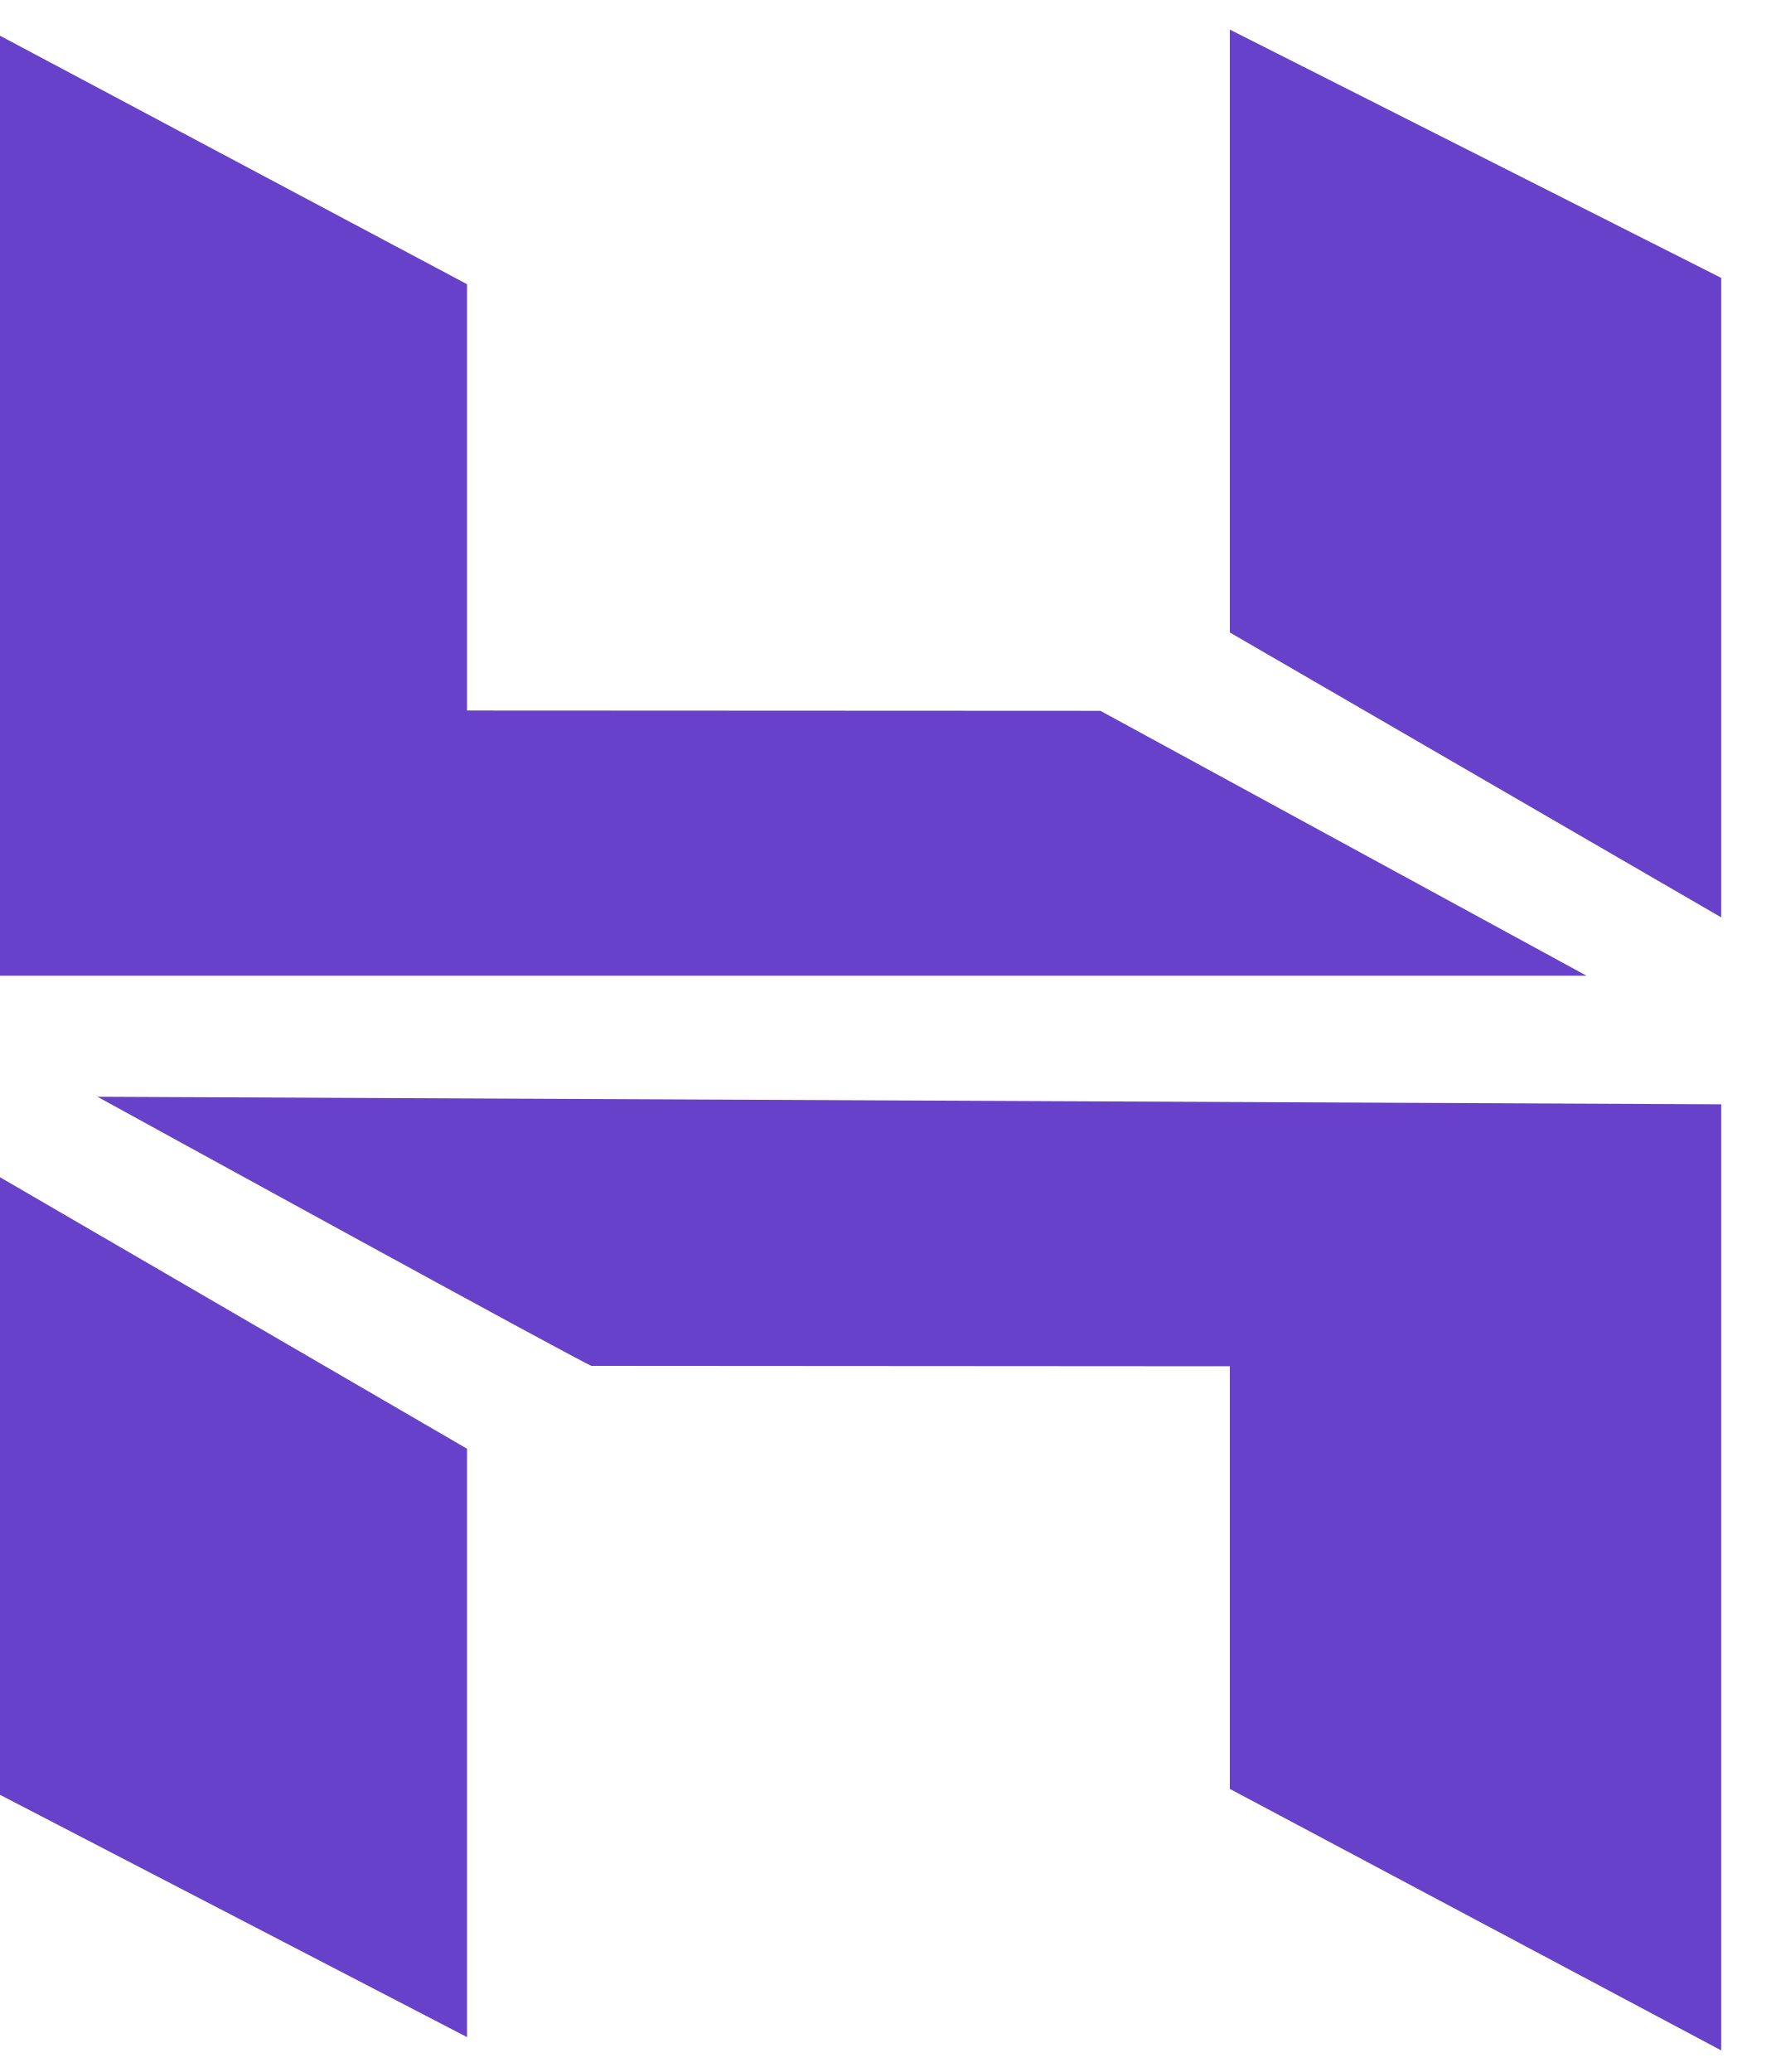
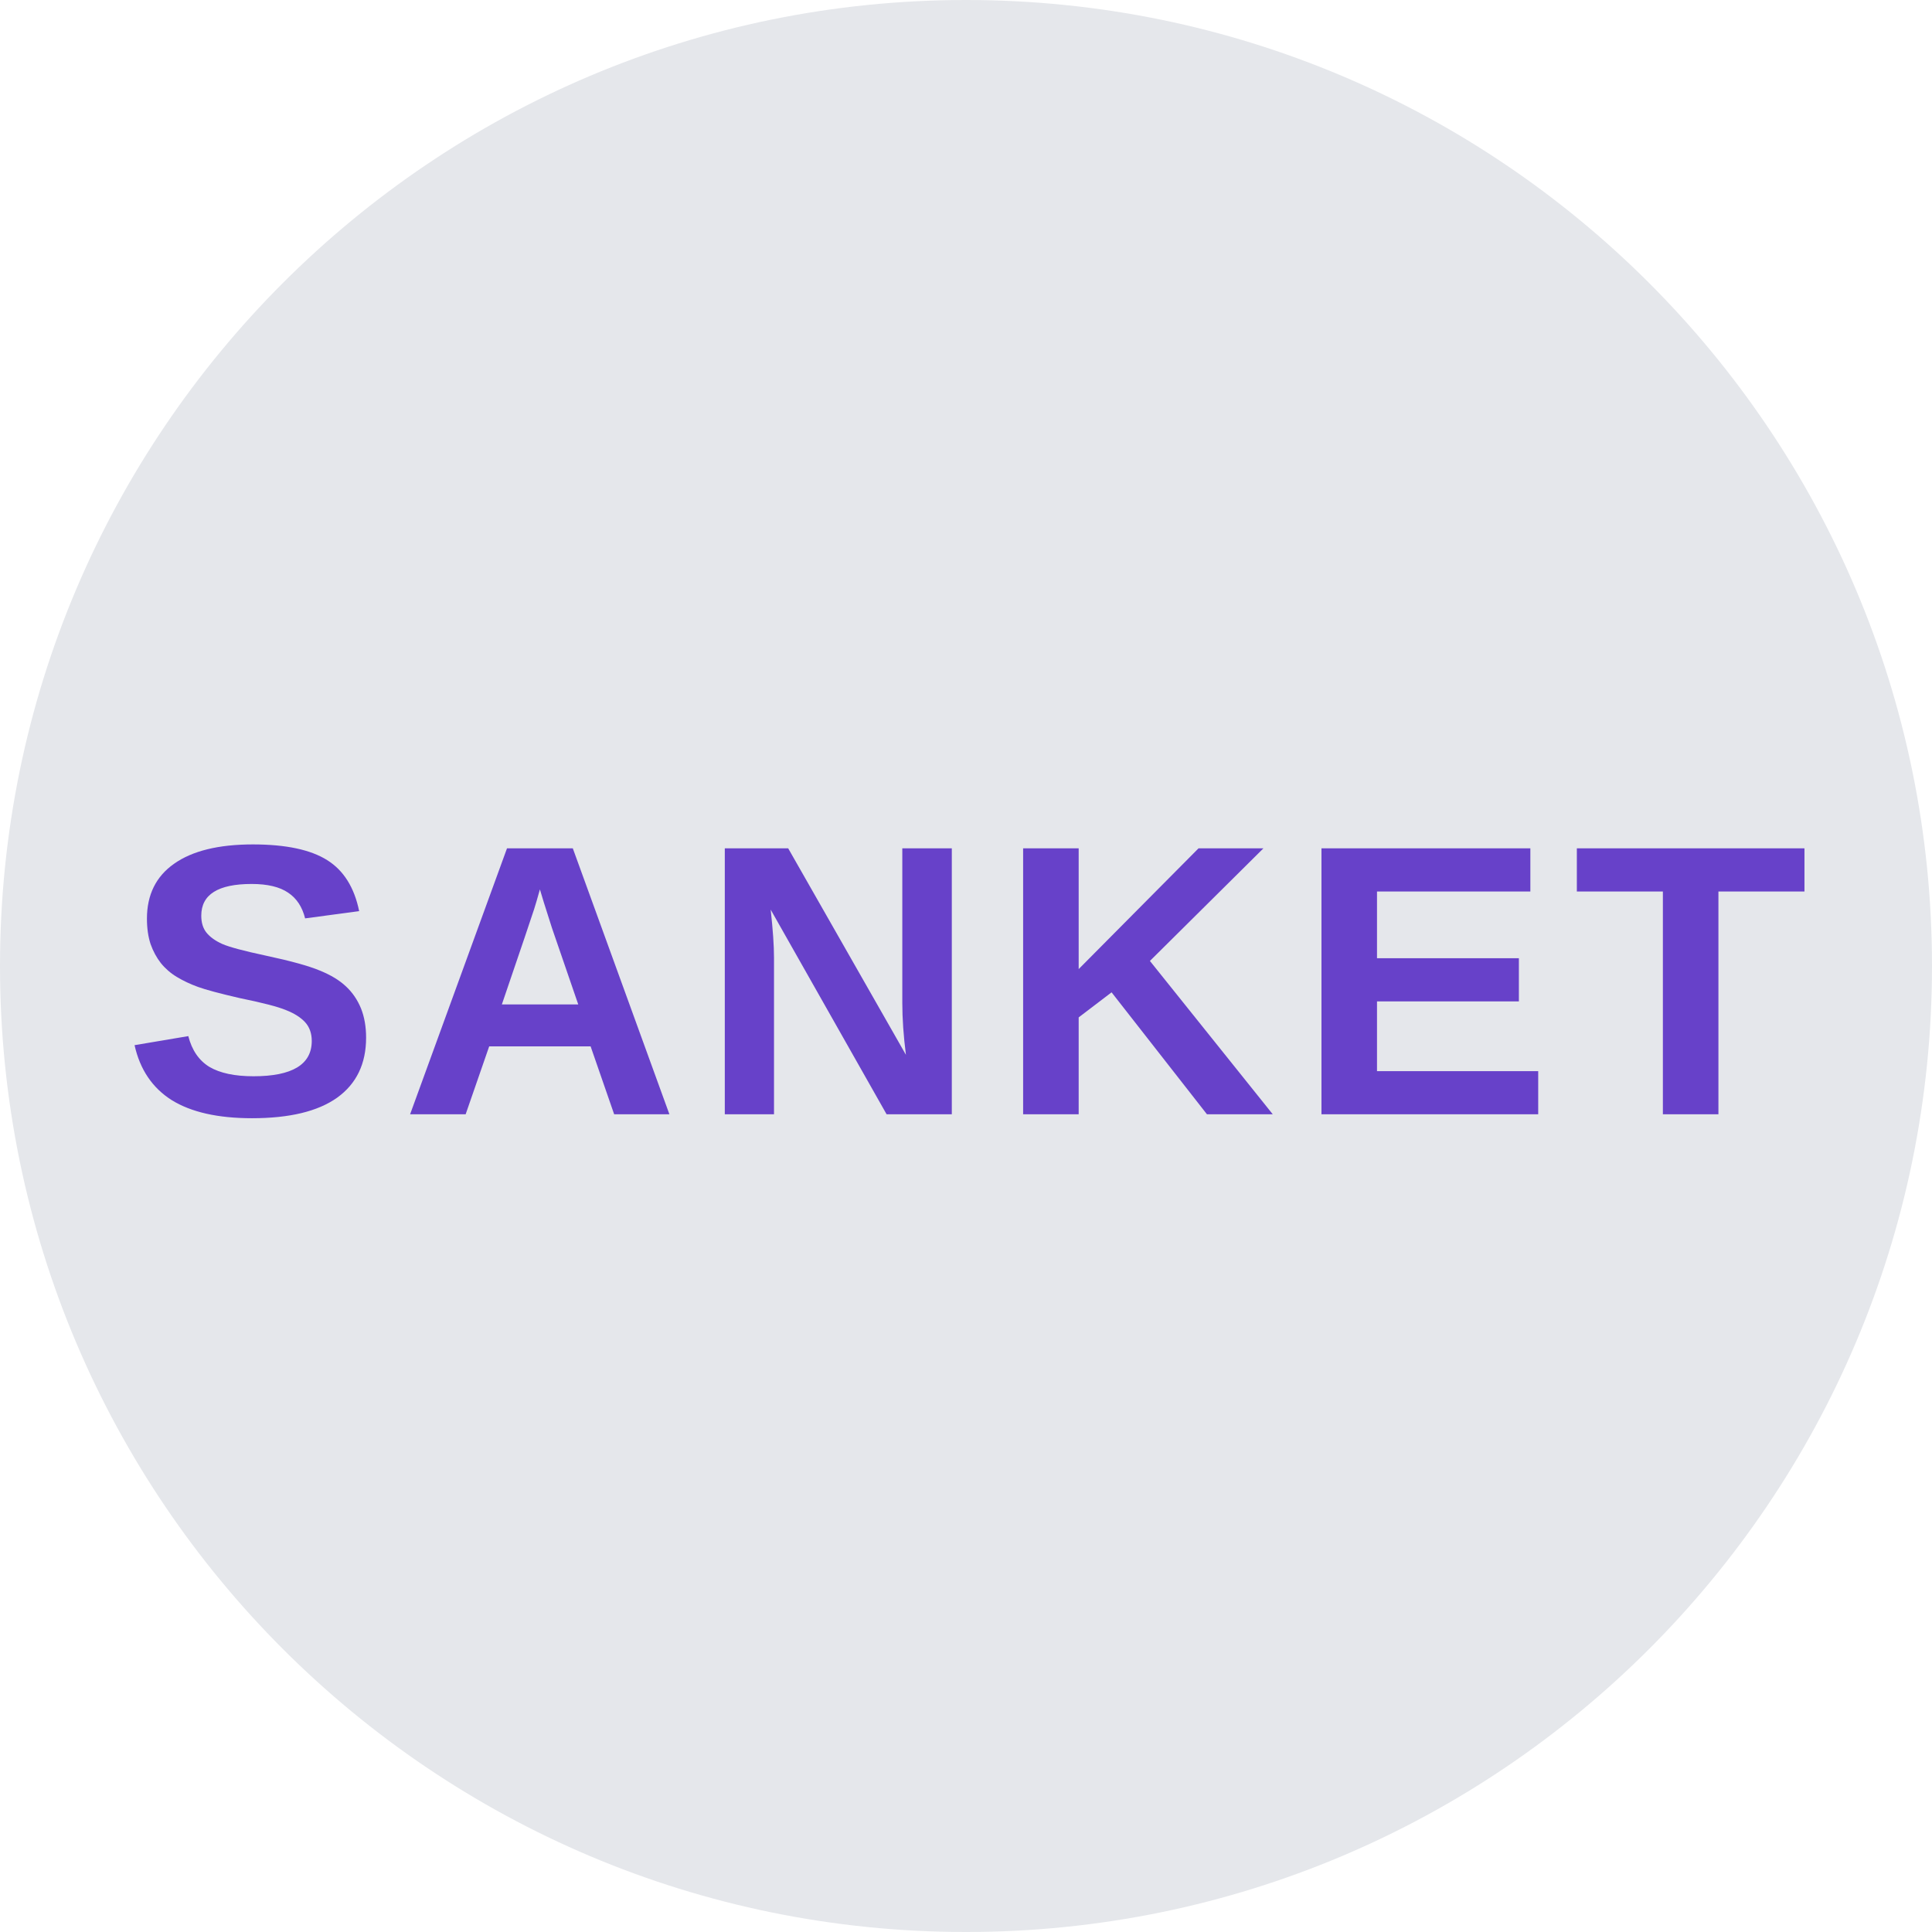
- <svg xmlns="http://www.w3.org/2000/svg" width="30" height="35" viewBox="0 0 30 35" fill="none">
-   <path fill-rule="evenodd" clip-rule="evenodd" d="M20.776 0.5V10.684L29.076 15.496V4.694L20.776 0.5ZM-0.192 0.501V16.482H26.802L18.589 12.007L7.89 12.002V4.801L-0.192 0.501ZM20.776 30.218V23.079L9.995 23.072C10.005 23.119 1.646 18.526 1.646 18.526L29.076 18.654V34.635L20.776 30.218ZM-0.192 19.774L-0.192 30.218L7.89 34.411V24.472L-0.192 19.774Z" fill="#6741C9" />
+ <svg xmlns="http://www.w3.org/2000/svg" width="100" height="100" viewBox="0 0 100 100" fill="none">
+   <circle cx="50" cy="50" r="50" fill="#E5E7EB" />
+   <text x="50" y="52" dominant-baseline="middle" text-anchor="middle" fill="#6741C9" font-family="Arial, sans-serif" font-weight="900" font-size="20" letter-spacing="1">
+     SANKET
+   </text>
</svg>
